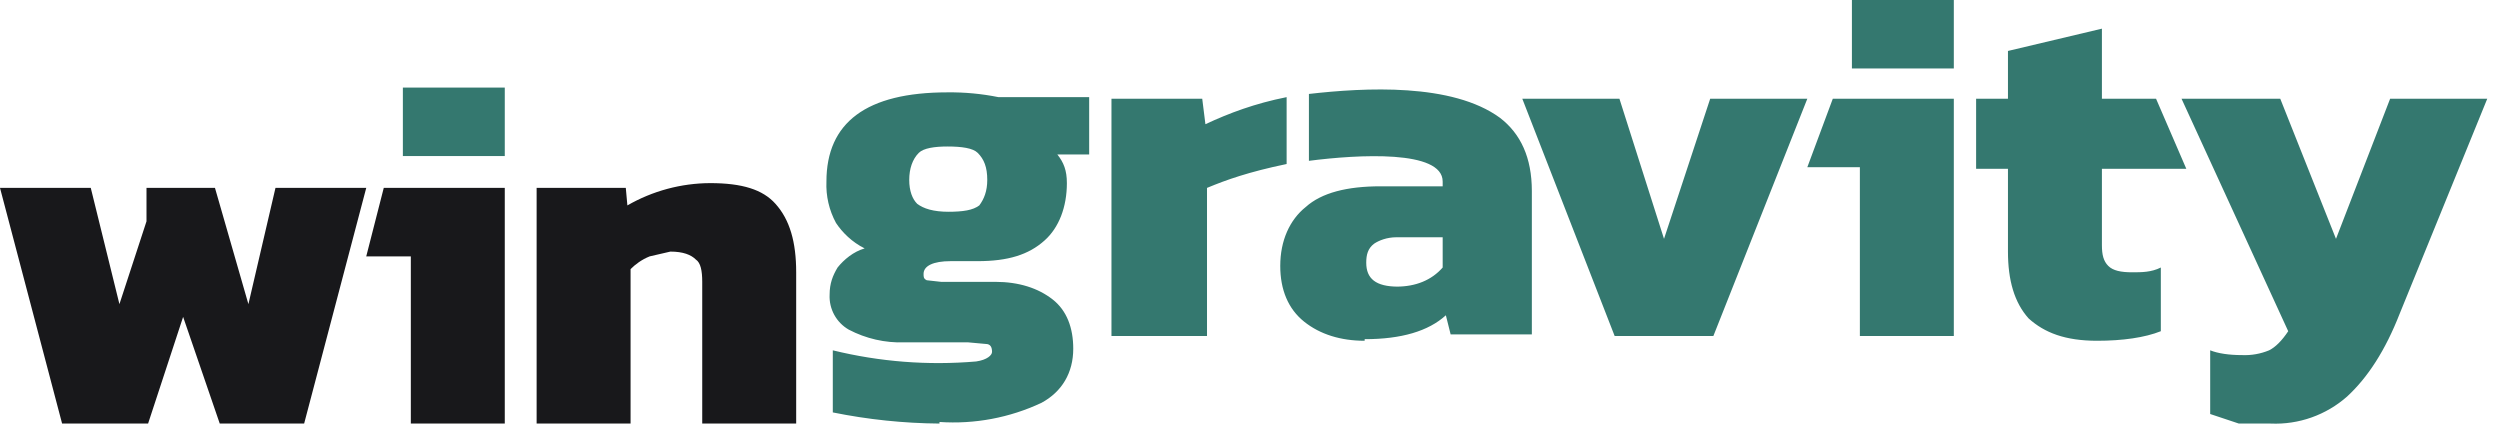
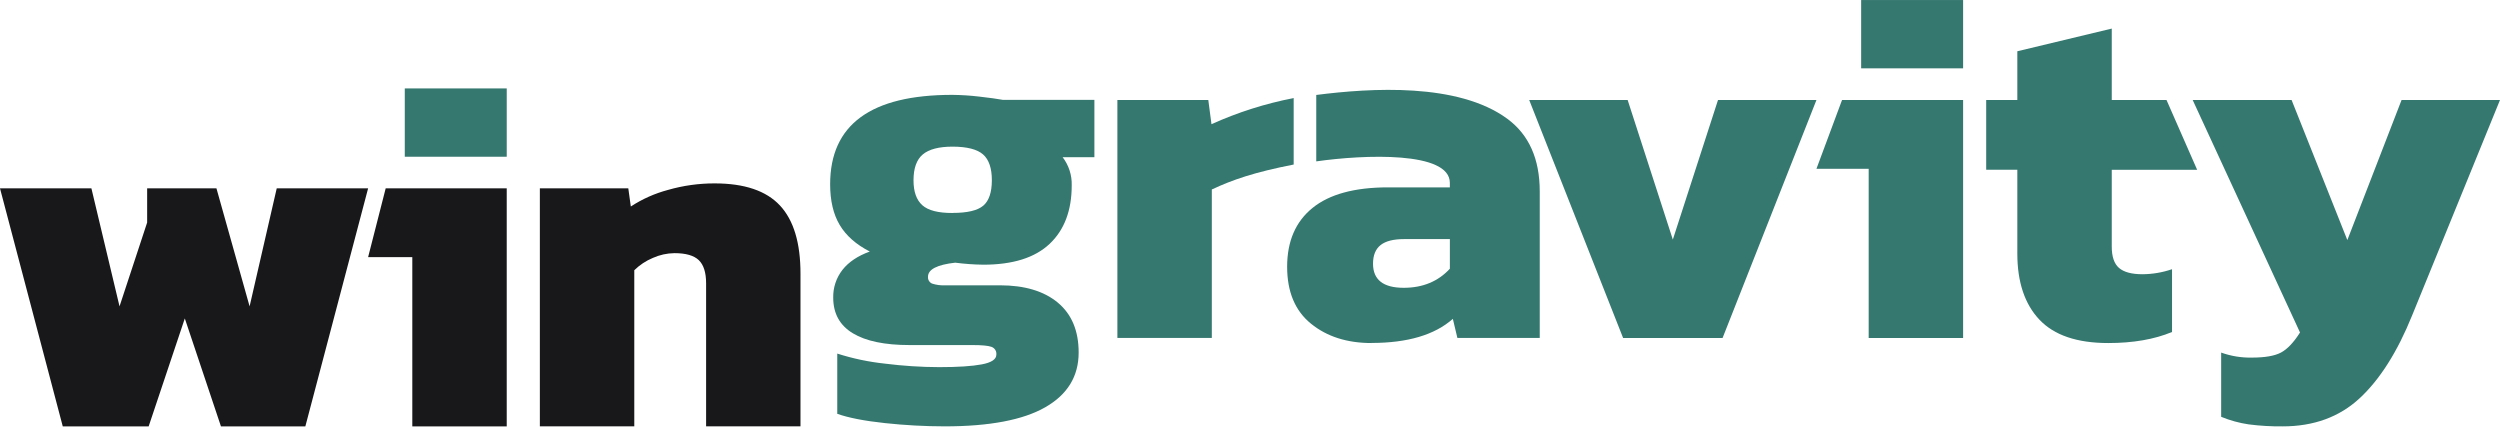
- <svg xmlns="http://www.w3.org/2000/svg" viewBox="0 0 157 27" width="157" height="27" role="img" aria-label="Wingravity">
-   <path fill="#18181b" d="M0 11.8h5.7l1.8 7.3 1.7-5.2v-2.1h4.3l2.1 7.3 1.7-7.3H23l-3.9 14.8h-5.3l-2.3-6.7-2.2 6.7H3.9z" />
-   <path fill="#34786f" d="M25.3 9.8h6.4V5.5h-6.4z" />
-   <path fill="#18181b" d="M25.8 16.1H23l1.1-4.3h7.6v14.8h-5.9zM33.7 11.8h5.6l.1 1.1a10.5 10.5 0 0 1 5.2-1.4c2 0 3.3.4 4.1 1.3.9 1 1.3 2.4 1.3 4.3v9.5h-5.9v-8.9c0-.7-.1-1.2-.4-1.4-.3-.3-.8-.5-1.6-.5l-1.3.3c-.5.2-.9.5-1.2.8v9.7h-5.9V11.8Z" />
-   <path fill="#34786f" d="M59 26.6a35.2 35.2 0 0 1-6.7-.7V22a27.8 27.8 0 0 0 9 .7c.7-.1 1-.4 1-.6 0-.3-.1-.5-.4-.5l-1.1-.1h-4a7 7 0 0 1-3.5-.8 2.4 2.4 0 0 1-1.2-2.2c0-.7.2-1.2.5-1.7.4-.5 1-1 1.7-1.2-.8-.4-1.4-1-1.8-1.6a5 5 0 0 1-.6-2.6c0-3.7 2.5-5.6 7.6-5.6a15.3 15.3 0 0 1 3.2.3h5.7v3.6h-2c.4.5.6 1 .6 1.8 0 1.5-.5 2.8-1.4 3.6-1 .9-2.3 1.3-4.2 1.3h-1.7c-1.1 0-1.7.3-1.7.8 0 .2 0 .3.2.4l.9.1h3.4c1.5 0 2.7.4 3.6 1.1.9.7 1.3 1.8 1.3 3.1 0 1.5-.7 2.7-2 3.4a13 13 0 0 1-6.4 1.2Zm.5-13.3c1 0 1.6-.1 2-.4.3-.4.5-.9.5-1.6 0-.8-.2-1.3-.6-1.7-.3-.3-1-.4-1.9-.4-.8 0-1.5.1-1.8.4-.4.4-.6 1-.6 1.7s.2 1.2.5 1.5c.4.3 1 .5 2 .5ZM69.8 6.2h5.7l.2 1.6c1.5-.7 3.1-1.3 5.1-1.7v4.2c-2.4.5-3.8 1-5 1.5v9.3h-6V6.2ZM85.7 21.4c-1.5 0-2.8-.4-3.8-1.2-1-.8-1.5-2-1.5-3.5 0-1.6.6-2.9 1.6-3.7 1-.9 2.6-1.3 4.7-1.3h3.9v-.3c0-2-5.3-1.7-8.4-1.3V5.9c3.5-.4 9-.7 12 1.5 1.3 1 2 2.5 2 4.6V21h-5.1l-.3-1.2c-1.1 1-2.8 1.5-5.1 1.5Zm2-3.4c1.2 0 2.2-.4 2.9-1.2v-1.9h-2.9c-.6 0-1.1.2-1.4.4-.4.3-.5.7-.5 1.2 0 1 .6 1.5 2 1.5ZM95.6 6.2h6.1l2.8 8.8 2.9-8.8h6.1l-5.9 14.9h-6.2zM116.3 4.3h6.4V0h-6.4zM116.8 10.5h-3.3l1.6-4.3h7.6v14.9h-5.9zM131.7 21.4c-2 0-3.3-.5-4.3-1.4-.9-1-1.3-2.4-1.3-4.2v-5.2h-2V6.2h2v-3l5.9-1.4v4.4h3.4l1.9 4.4H132v4.8c0 .6.1 1 .4 1.3.3.3.8.4 1.5.4.6 0 1.2 0 1.8-.3v4c-1 .4-2.4.6-4 .6ZM142.6 26.6h-2l-1.8-.6v-4c.5.2 1.2.3 2 .3a4 4 0 0 0 1.7-.3c.4-.2.8-.6 1.2-1.2L137 6.2h6.2l3.5 8.8 3.4-8.8h6.1l-5.5 13.5c-.9 2.3-2 4-3.3 5.2a6.8 6.8 0 0 1-4.8 1.7Z" />
+ <svg xmlns="http://www.w3.org/2000/svg" viewBox="0 0 1102.46 188.02" width="157" height="26.78" role="img" aria-label="Wingravity">
+   <polygon fill="#18181b" points="0 83.05 40.31 83.05 52.71 135.09 64.89 98.11 64.89 83.05 95.45 83.05 110.07 135.09 122.03 83.05 162.33 83.05 134.65 188.02 97.44 188.02 81.5 140.41 65.55 188.02 27.68 188.02 0 83.05" />
+   <polygon fill="#34786f" points="178.5 38.98 223.46 38.98 223.46 69.1 178.5 69.1 178.5 38.98" />
+   <polygon fill="#18181b" points="181.82 113.39 162.33 113.39 170.08 83.05 223.46 83.05 223.46 188.02 181.82 188.02 181.82 113.39" />
+   <path fill="#18181b" d="M238.07,83.05h39l1.11,8a56.39,56.39,0,0,1,16.39-7.31,73.73,73.73,0,0,1,20.59-2.88q19.71,0,28.79,9.75T353,120.7V188H311.38V124.9q0-7.08-3.21-10.18t-10.75-3.1a24,24,0,0,0-9.52,2.1,25.79,25.79,0,0,0-8.19,5.43V188H238.07v-105Z" />
+   <path fill="#34786f" d="M416.57,188a248.51,248.51,0,0,1-26.35-1.44q-13.52-1.44-21-4.09V155.91a105.71,105.71,0,0,0,21,4.43,197.27,197.27,0,0,0,23.92,1.55q12.39,0,18.82-1.22t6.42-4.32a3.26,3.26,0,0,0-2.21-3.43c-1.48-.52-4.28-.77-8.42-.77H401.07q-16.4,0-25-5.21t-8.63-15.61A19.27,19.27,0,0,1,371.5,119q4.1-5.21,12.07-8.09-9.07-4.65-13.28-11.73t-4.21-17.94q0-39.42,53.81-39.42a110,110,0,0,1,12,.77q6.87.78,10.41,1.44h40.31V69.32h-14a19.48,19.48,0,0,1,4,12.4q0,16.61-9.74,25.8t-29.24,9.19a108.15,108.15,0,0,1-12.4-.89q-12,1.34-12,6.21a3,3,0,0,0,1.77,3,15.7,15.7,0,0,0,5.76.77h24.14q16.4,0,25.58,7.64t9.19,22q0,15.72-14.73,24.14T416.57,188Zm3.54-94.12q9.75,0,13.51-3.21t3.77-11.19q0-8-3.88-11.4t-13.4-3.43q-9.08,0-13.17,3.43t-4.1,11.4q0,7.53,3.88,11t13.39,3.43Z" />
+   <path fill="#34786f" d="M492.75,44.07h40.09l1.4,10.68a164,164,0,0,1,36.25-11.52V72.54c-17.5,3.43-27,6.74-36.1,11V149H492.75v-105Z" />
+   <path fill="#34786f" d="M604.81,151.26q-16.15,0-26.68-8.53T567.61,117.6q0-16.83,11.18-25.91t33.33-9.08h27.24v-2c0-14-37.68-12.48-58.91-9.46V41.86c24.06-3.08,62.54-5.48,84.27,10.52Q679,62.9,679,84.38V149H642.68l-2-8.41q-12,10.63-35.88,10.63ZM619,126.9q12.62,0,20.37-8.42V105.42H619.21c-4.73,0-8.19.88-10.41,2.65s-3.32,4.51-3.32,8.2q0,10.62,13.51,10.63Z" />
+   <polygon fill="#34786f" points="674.35 44.07 717.76 44.07 737.69 105.64 757.62 44.07 801.03 44.07 759.62 149.04 715.77 149.04 674.35 44.07" />
+   <polygon fill="#34786f" points="820.74 0 865.7 0 865.7 30.12 820.74 30.12 820.74 0" />
+   <polygon fill="#34786f" points="824.06 74.41 801.03 74.41 812.32 44.07 865.7 44.07 865.7 149.04 824.06 149.04 824.06 74.41" />
+   <path fill="#34786f" d="M929.7,151.26q-20.6,0-30.34-10.3t-9.75-29.12v-37H875.88V44.07h13.73V22.59l41.64-10V44.07h24.14L968.9,74.85H931.25v33.89q0,6.65,3.21,9.41t10.3,2.77a41.1,41.1,0,0,0,13.07-2.22v27.69q-11.75,4.88-28.13,4.87Z" />
+   <path fill="#34786f" d="M1006.57,188a106.4,106.4,0,0,1-15-.88,51.36,51.36,0,0,1-12.07-3.33V155.47a37.69,37.69,0,0,0,13.51,2.21q8.64,0,12.84-2.21t8.42-8.86L966.93,44.07h43.62l24.59,61.79,23.92-61.79h43.4l-38.75,95q-9.75,24.13-23.15,36.54t-34,12.4Z" />
</svg>
